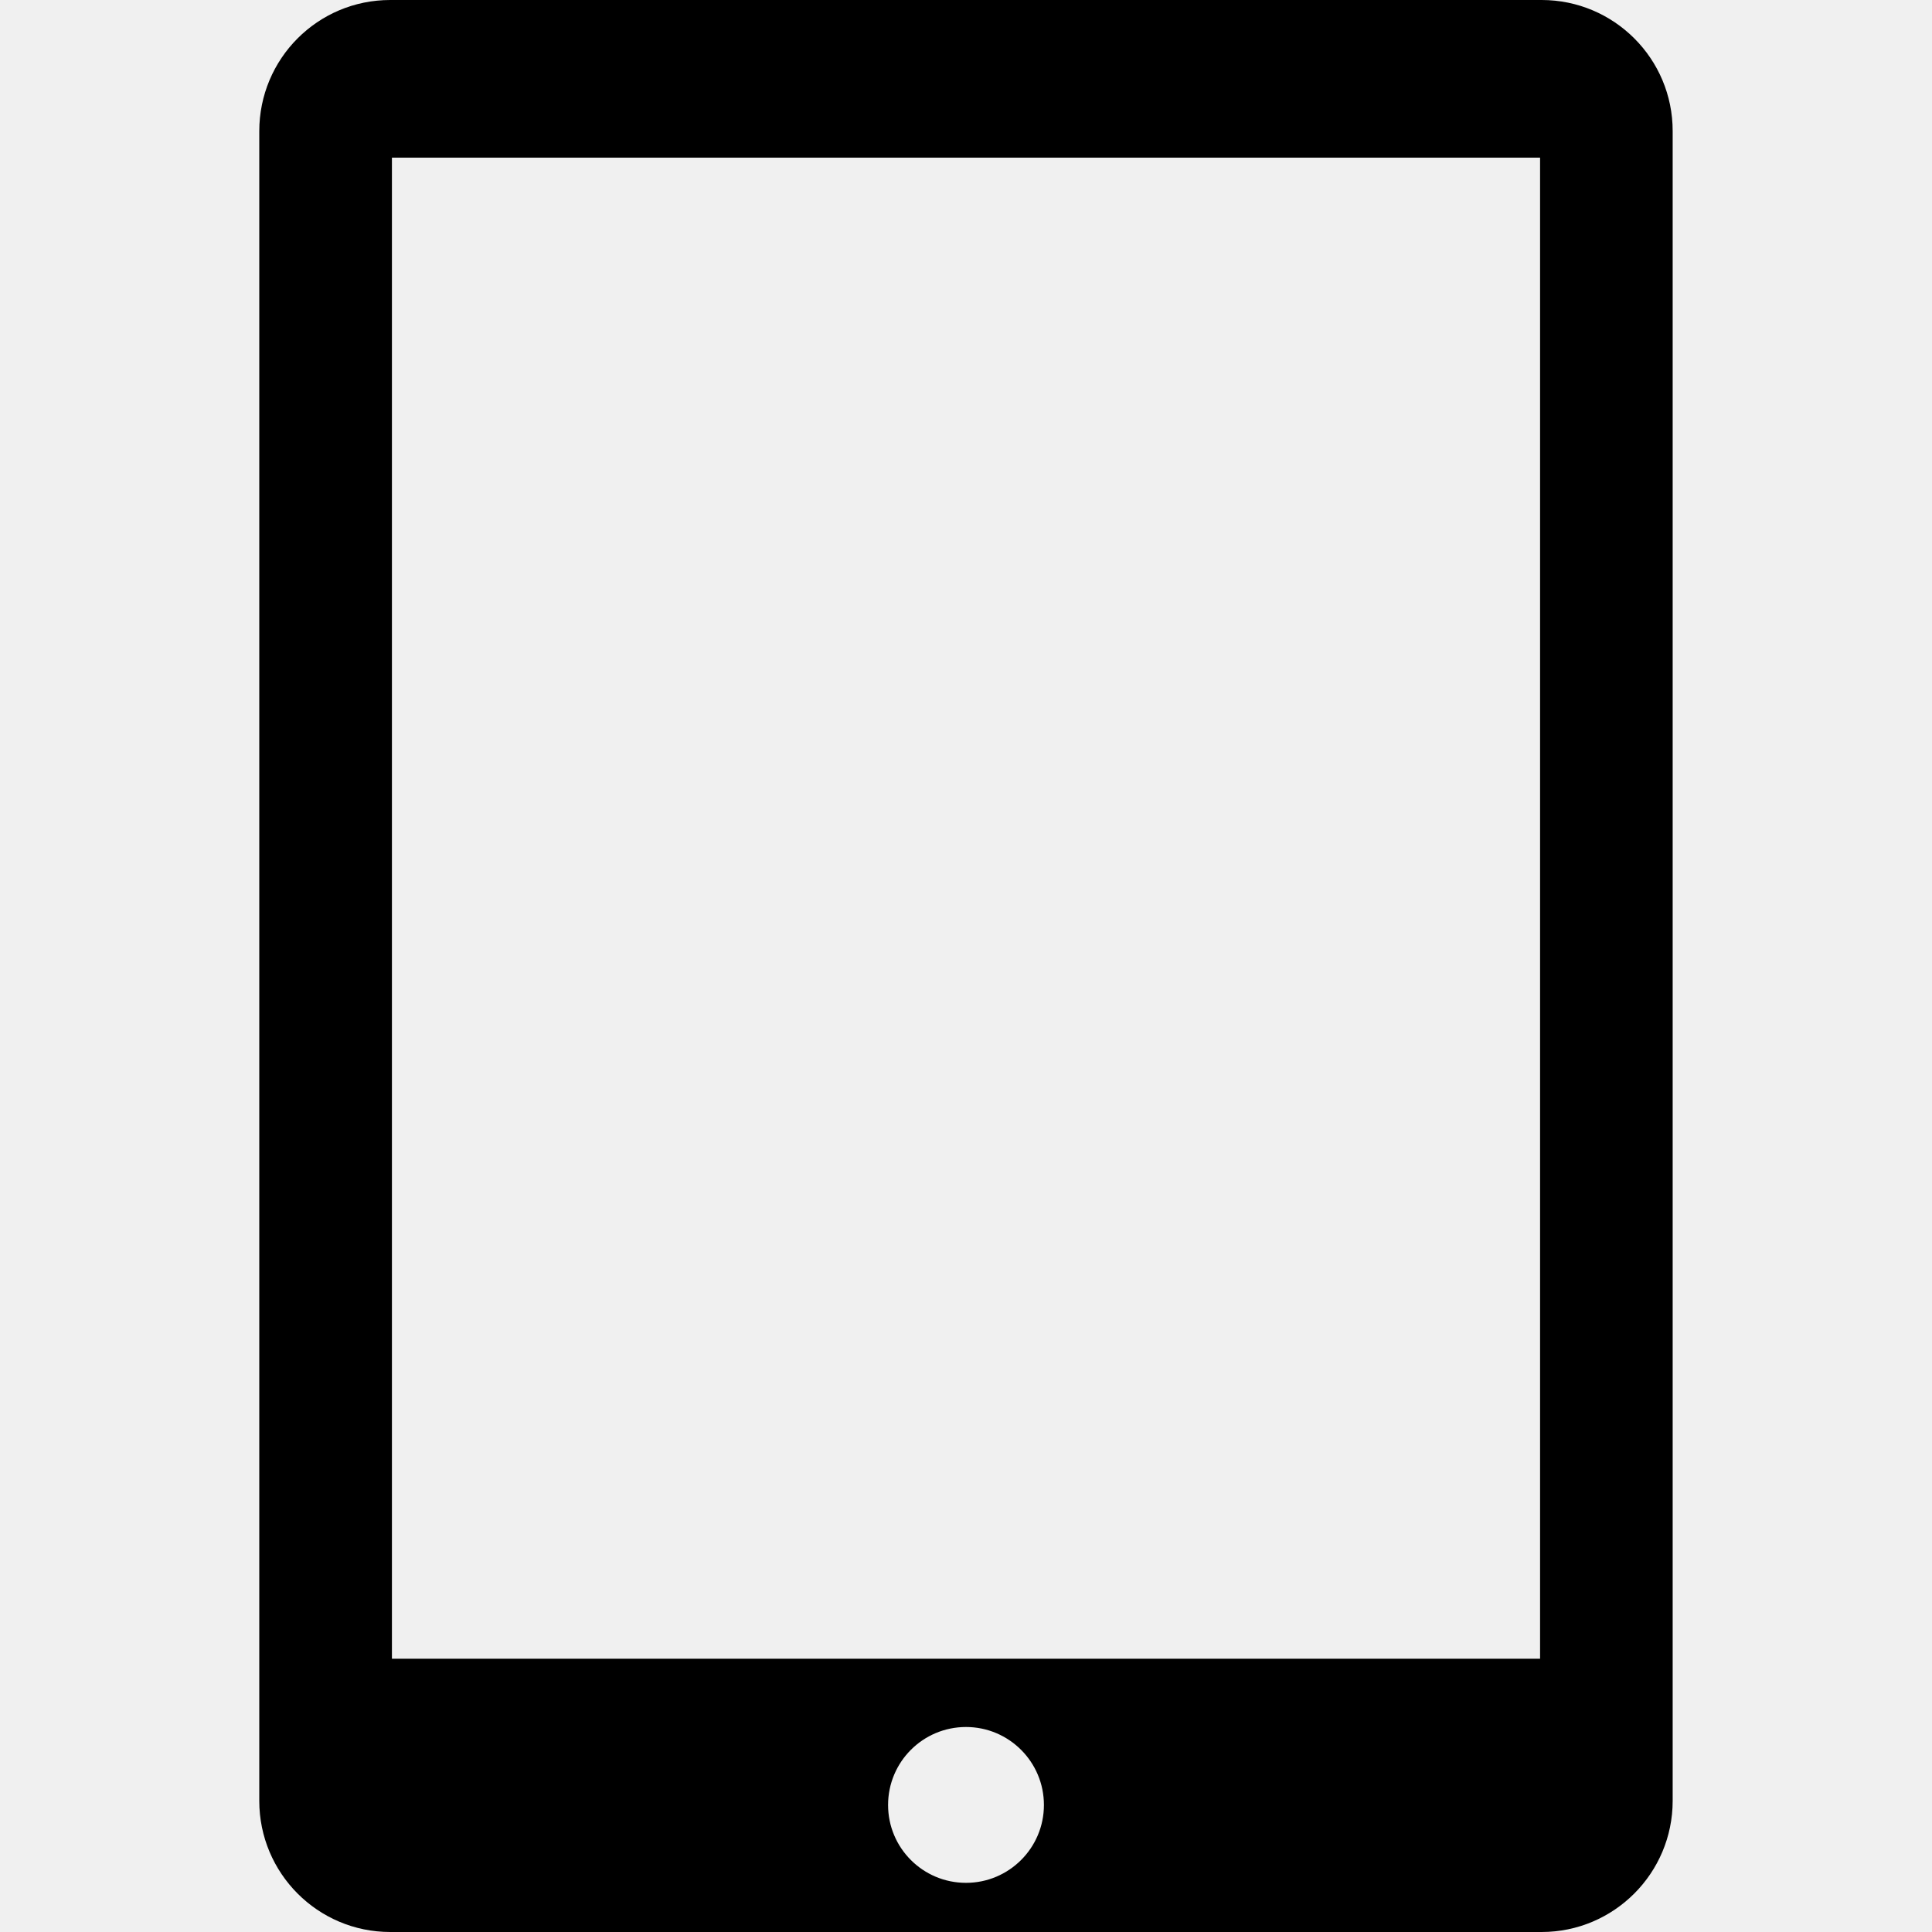
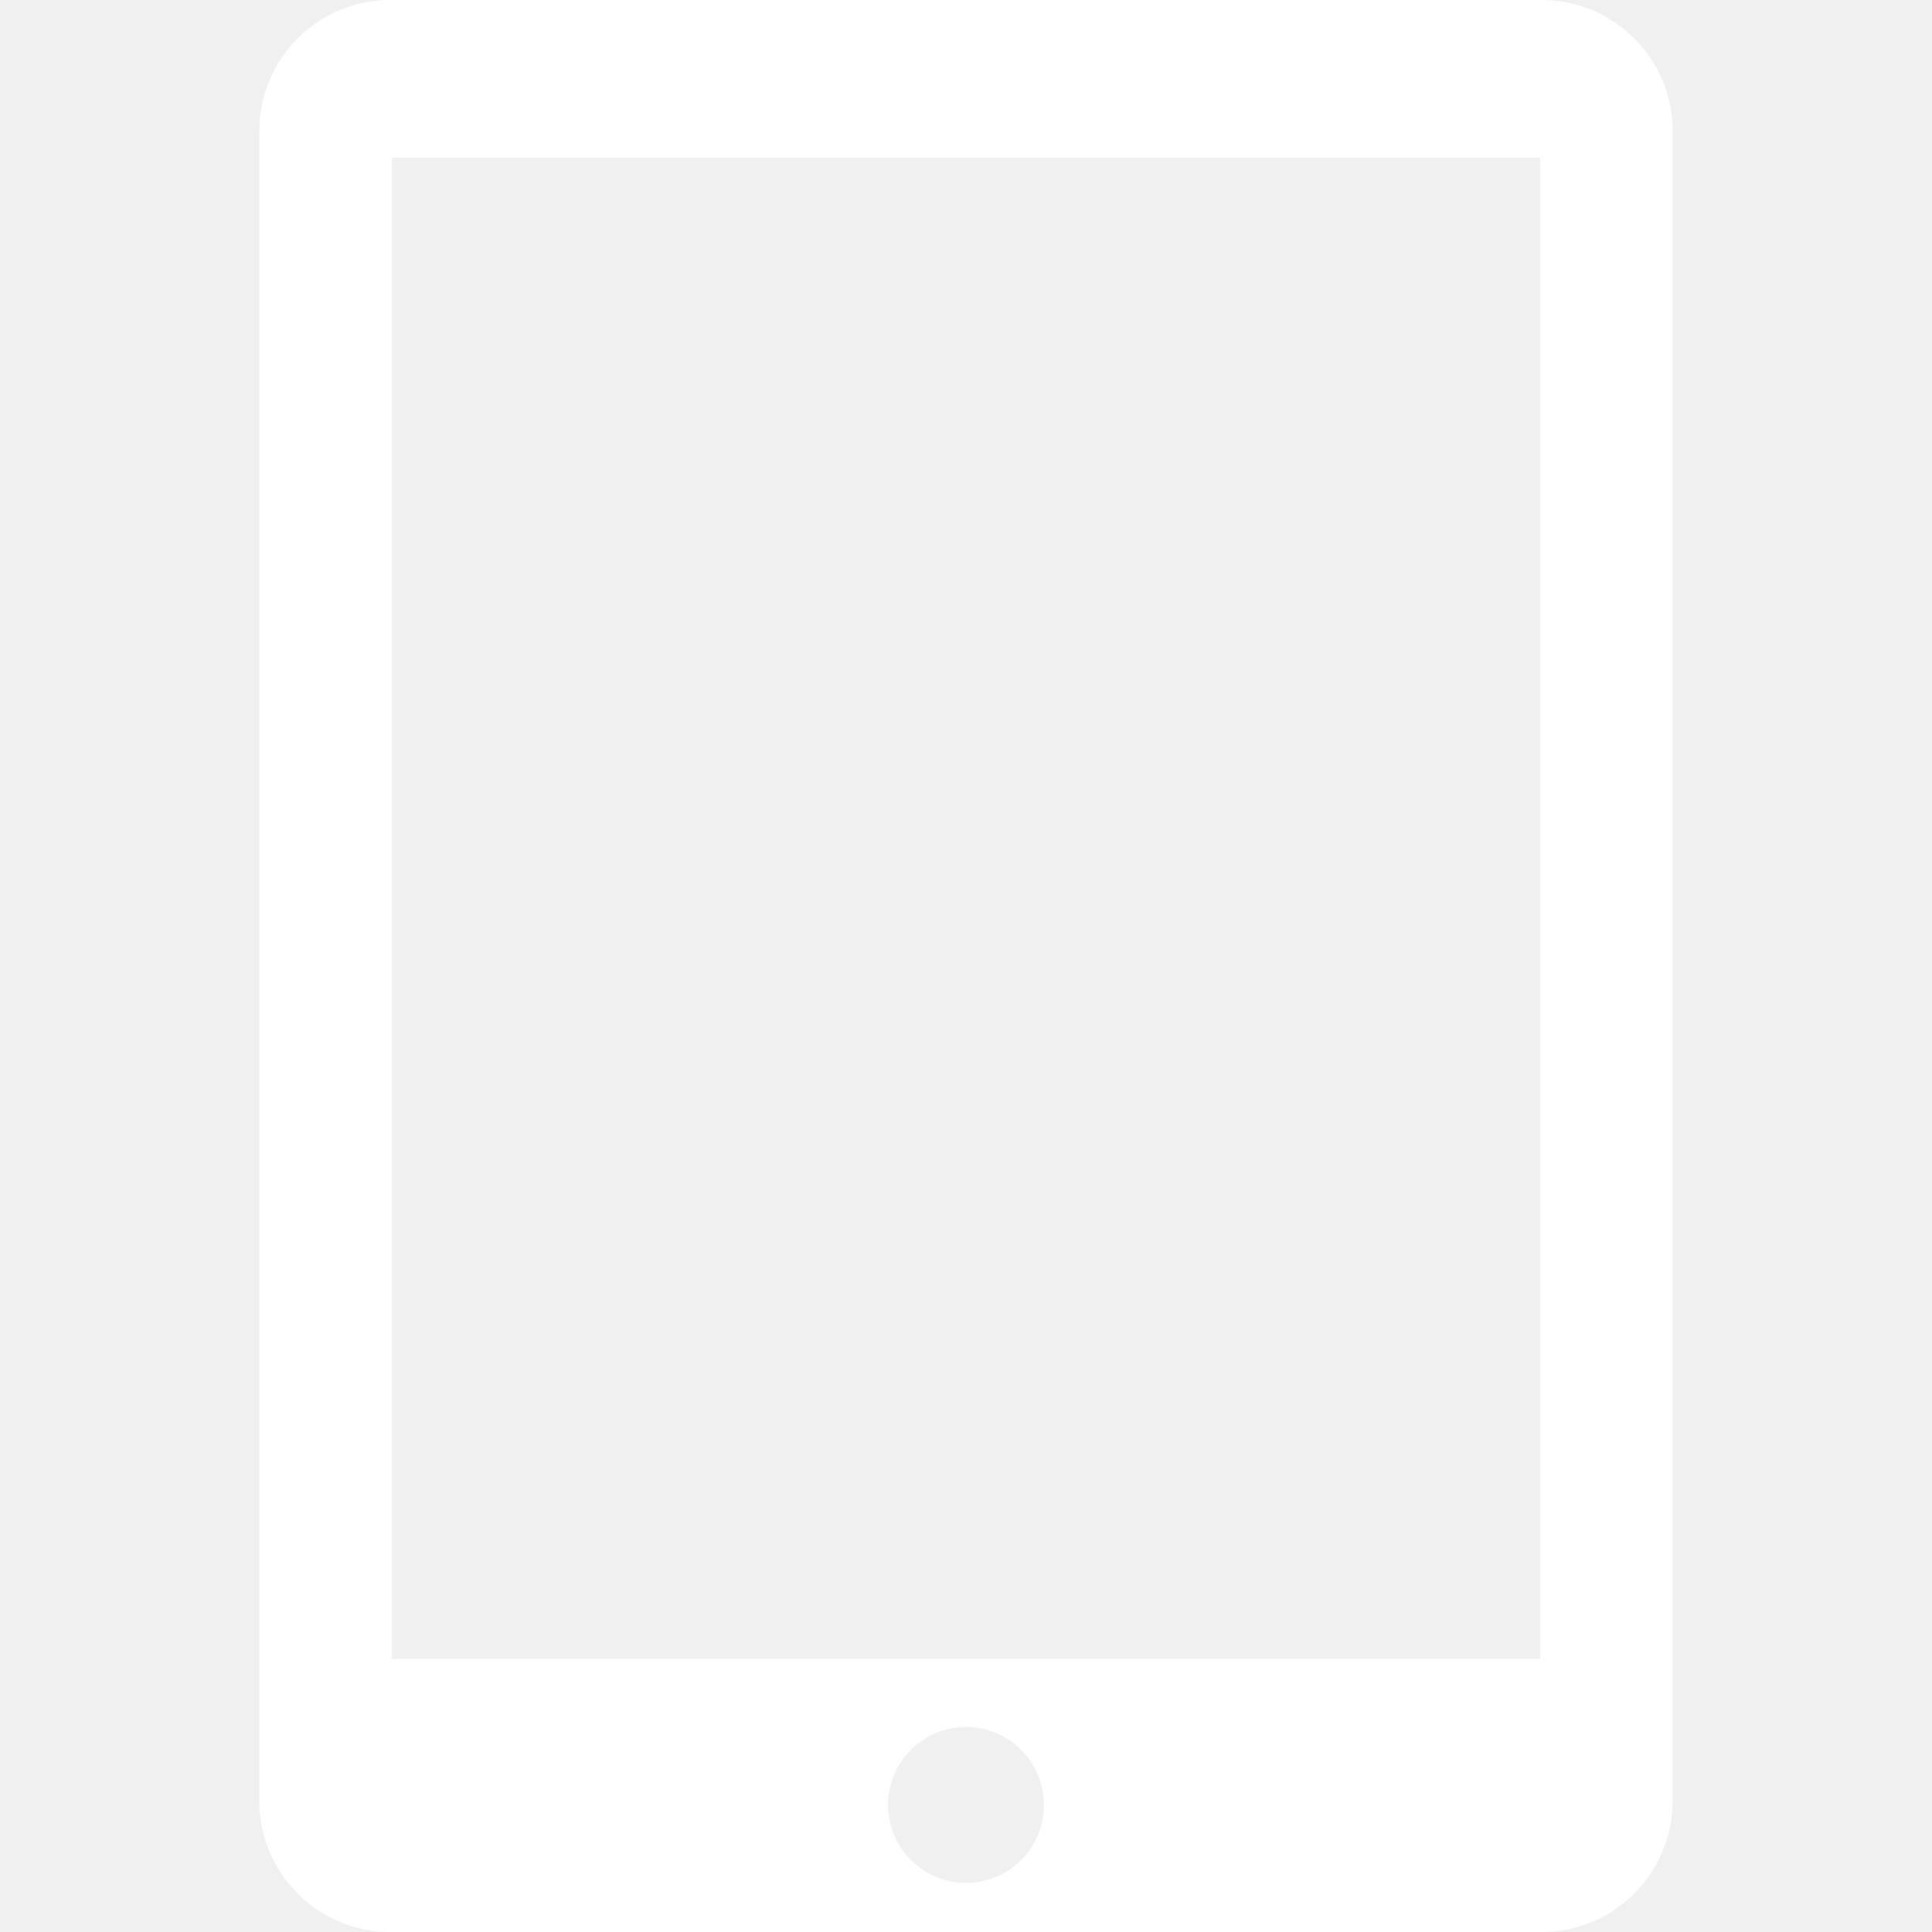
- <svg xmlns="http://www.w3.org/2000/svg" version="1.1" id="Capa_1" x="0px" y="0px" viewBox="0 0 33.994 33.994" style="enable-background:new 0 0 33.994 33.994;" xml:space="preserve">
+ <svg xmlns="http://www.w3.org/2000/svg" fill="#fff" version="1.1" id="Capa_1" x="0px" y="0px" viewBox="0 0 33.994 33.994" style="enable-background:new 0 0 33.994 33.994;" xml:space="preserve">
  <g>
    <path d="M27.125,0H6.867C5.59,0,4.562,1.033,4.562,2.309v29.377c0,1.272,1.028,2.308,2.305,2.308h20.258   c1.273,0,2.306-1.035,2.306-2.308V2.309C29.433,1.033,28.399,0,27.125,0z M16.997,33.129c-0.758,0-1.371-0.613-1.371-1.37   c0-0.758,0.613-1.372,1.371-1.372c0.756,0,1.371,0.614,1.371,1.372C18.368,32.516,17.753,33.129,16.997,33.129z M27.098,29.186   H6.896V2.774h20.202V29.186z" />
-     <g>
- 	</g>
-     <g>
- 	</g>
-     <g>
- 	</g>
-     <g>
- 	</g>
-     <g>
- 	</g>
-     <g>
- 	</g>
-     <g>
- 	</g>
-     <g>
- 	</g>
-     <g>
- 	</g>
-     <g>
- 	</g>
-     <g>
- 	</g>
-     <g>
- 	</g>
-     <g>
- 	</g>
-     <g>
- 	</g>
-     <g>
- 	</g>
  </g>
-   <g>
- </g>
-   <g>
- </g>
-   <g>
- </g>
-   <g>
- </g>
-   <g>
- </g>
-   <g>
- </g>
-   <g>
- </g>
-   <g>
- </g>
-   <g>
- </g>
-   <g>
- </g>
-   <g>
- </g>
-   <g>
- </g>
-   <g>
- </g>
-   <g>
- </g>
-   <g>
- </g>
</svg>
